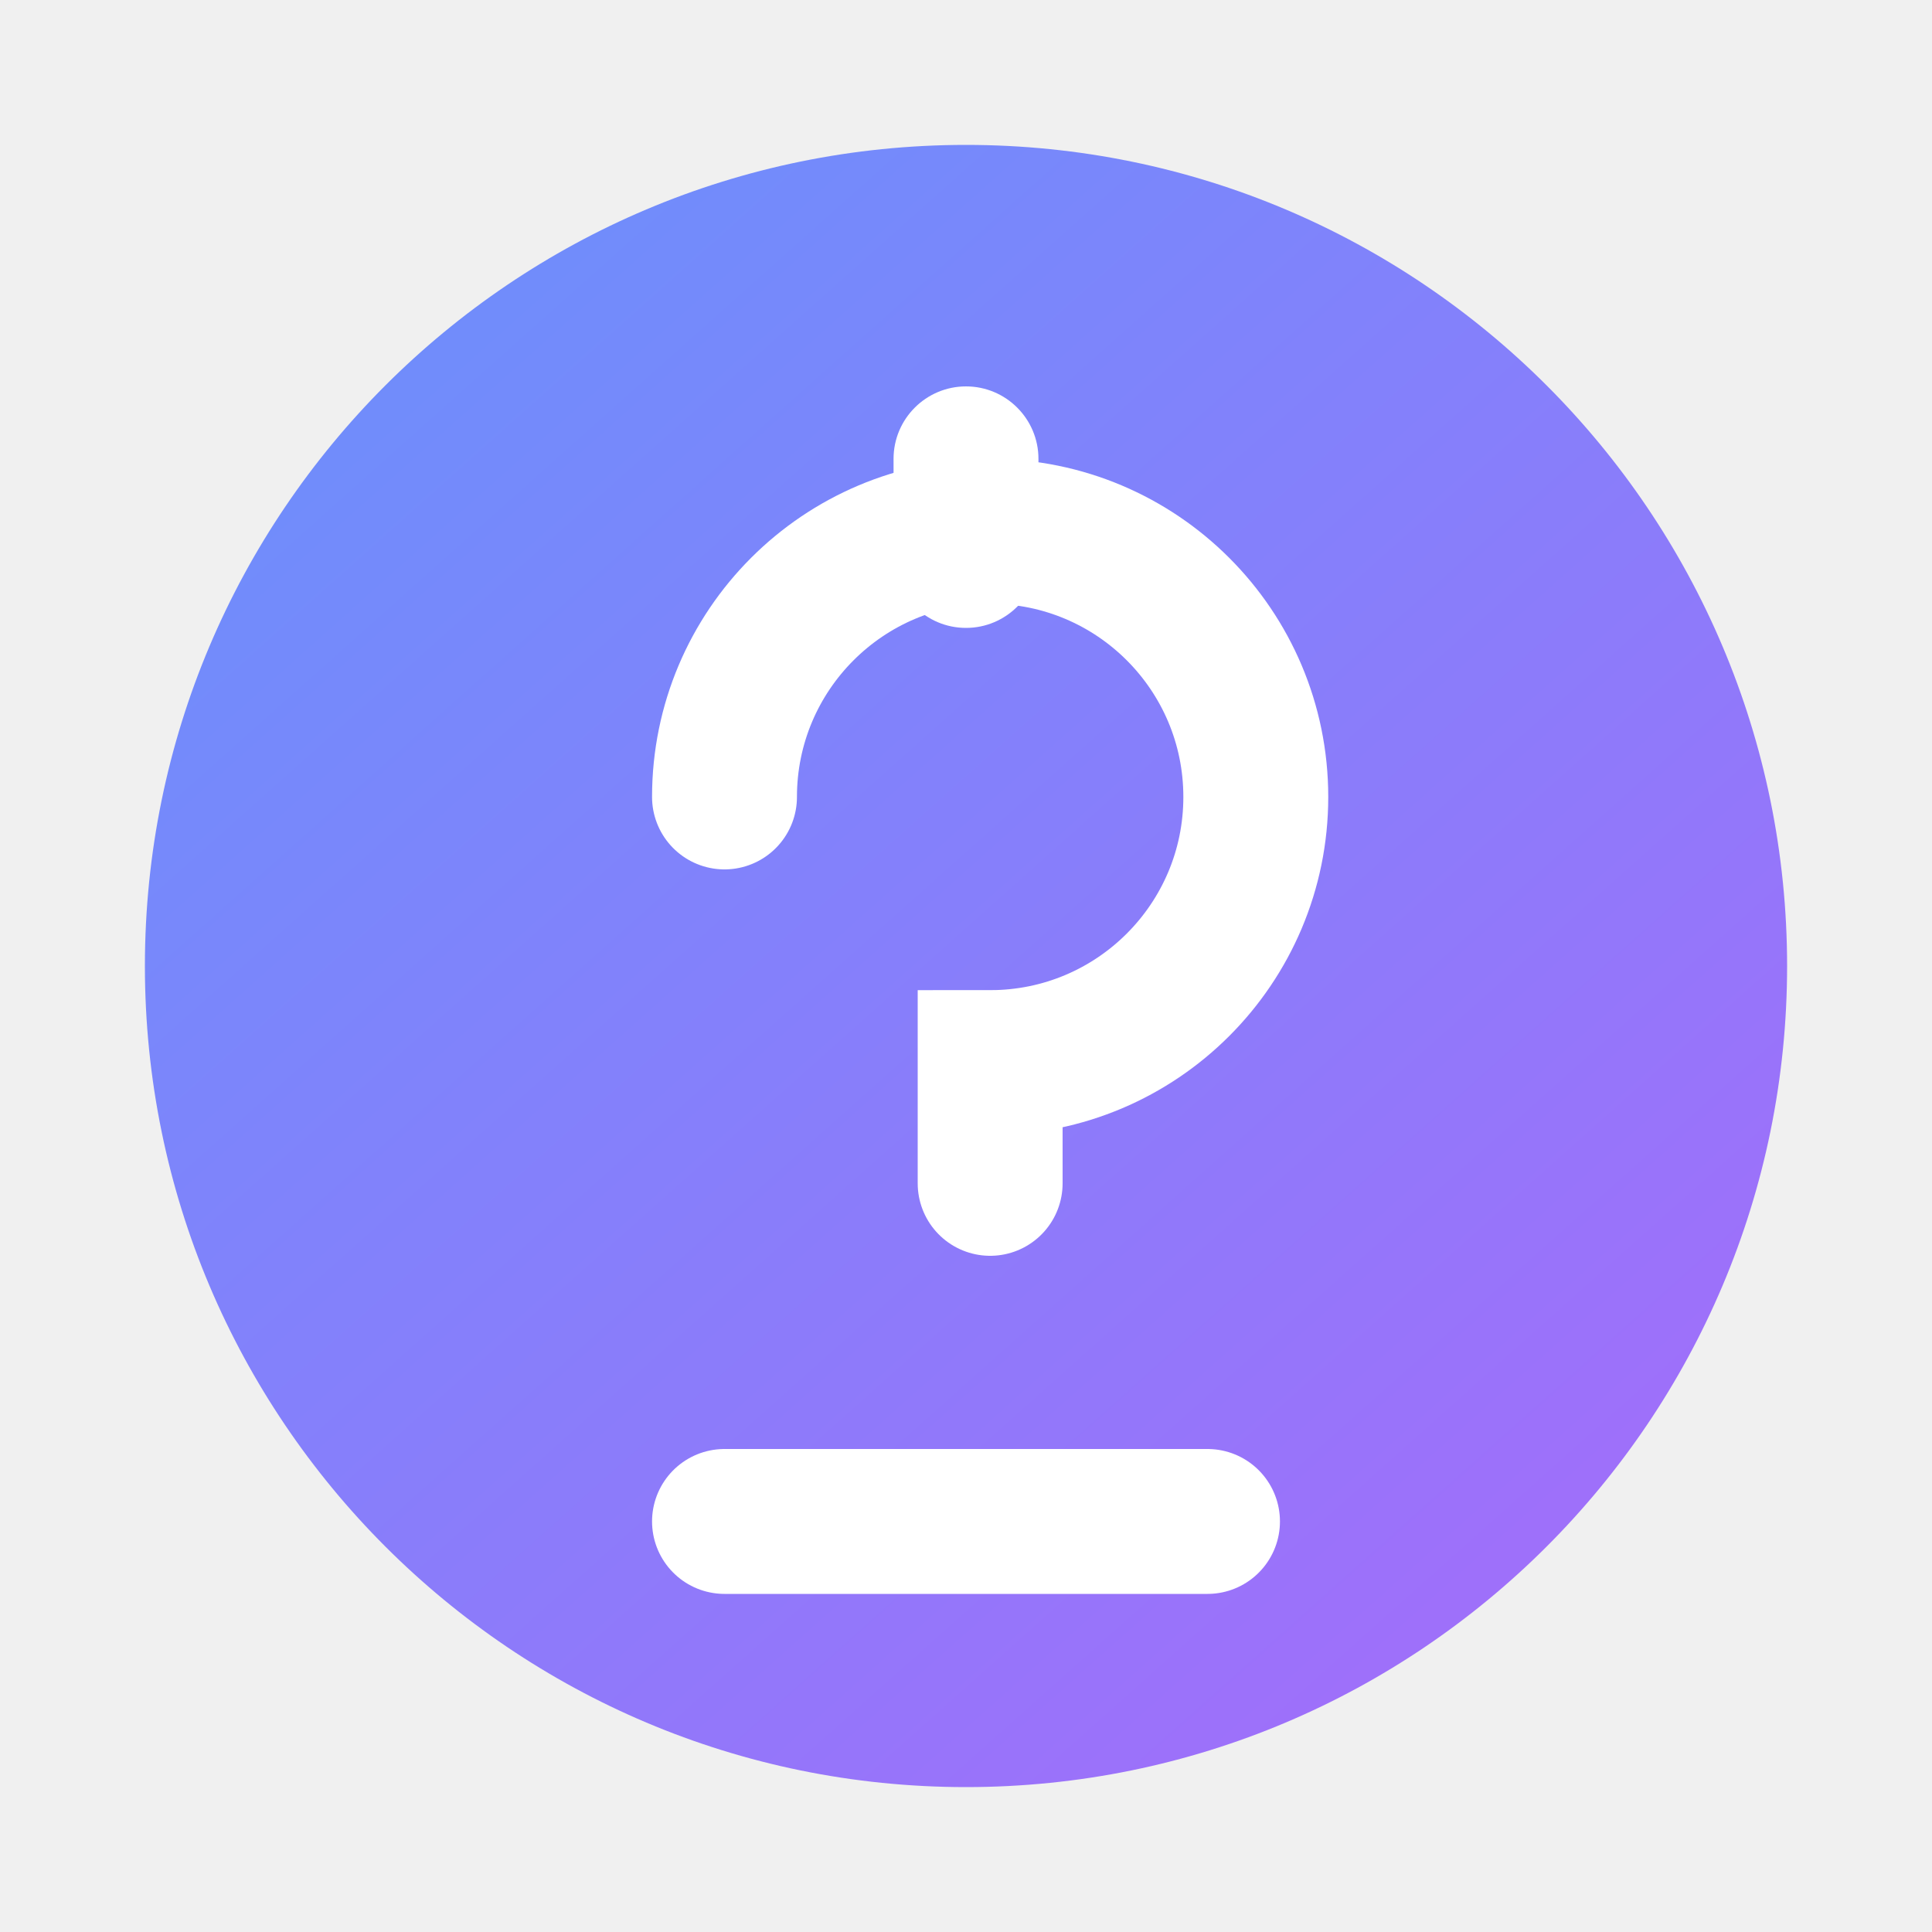
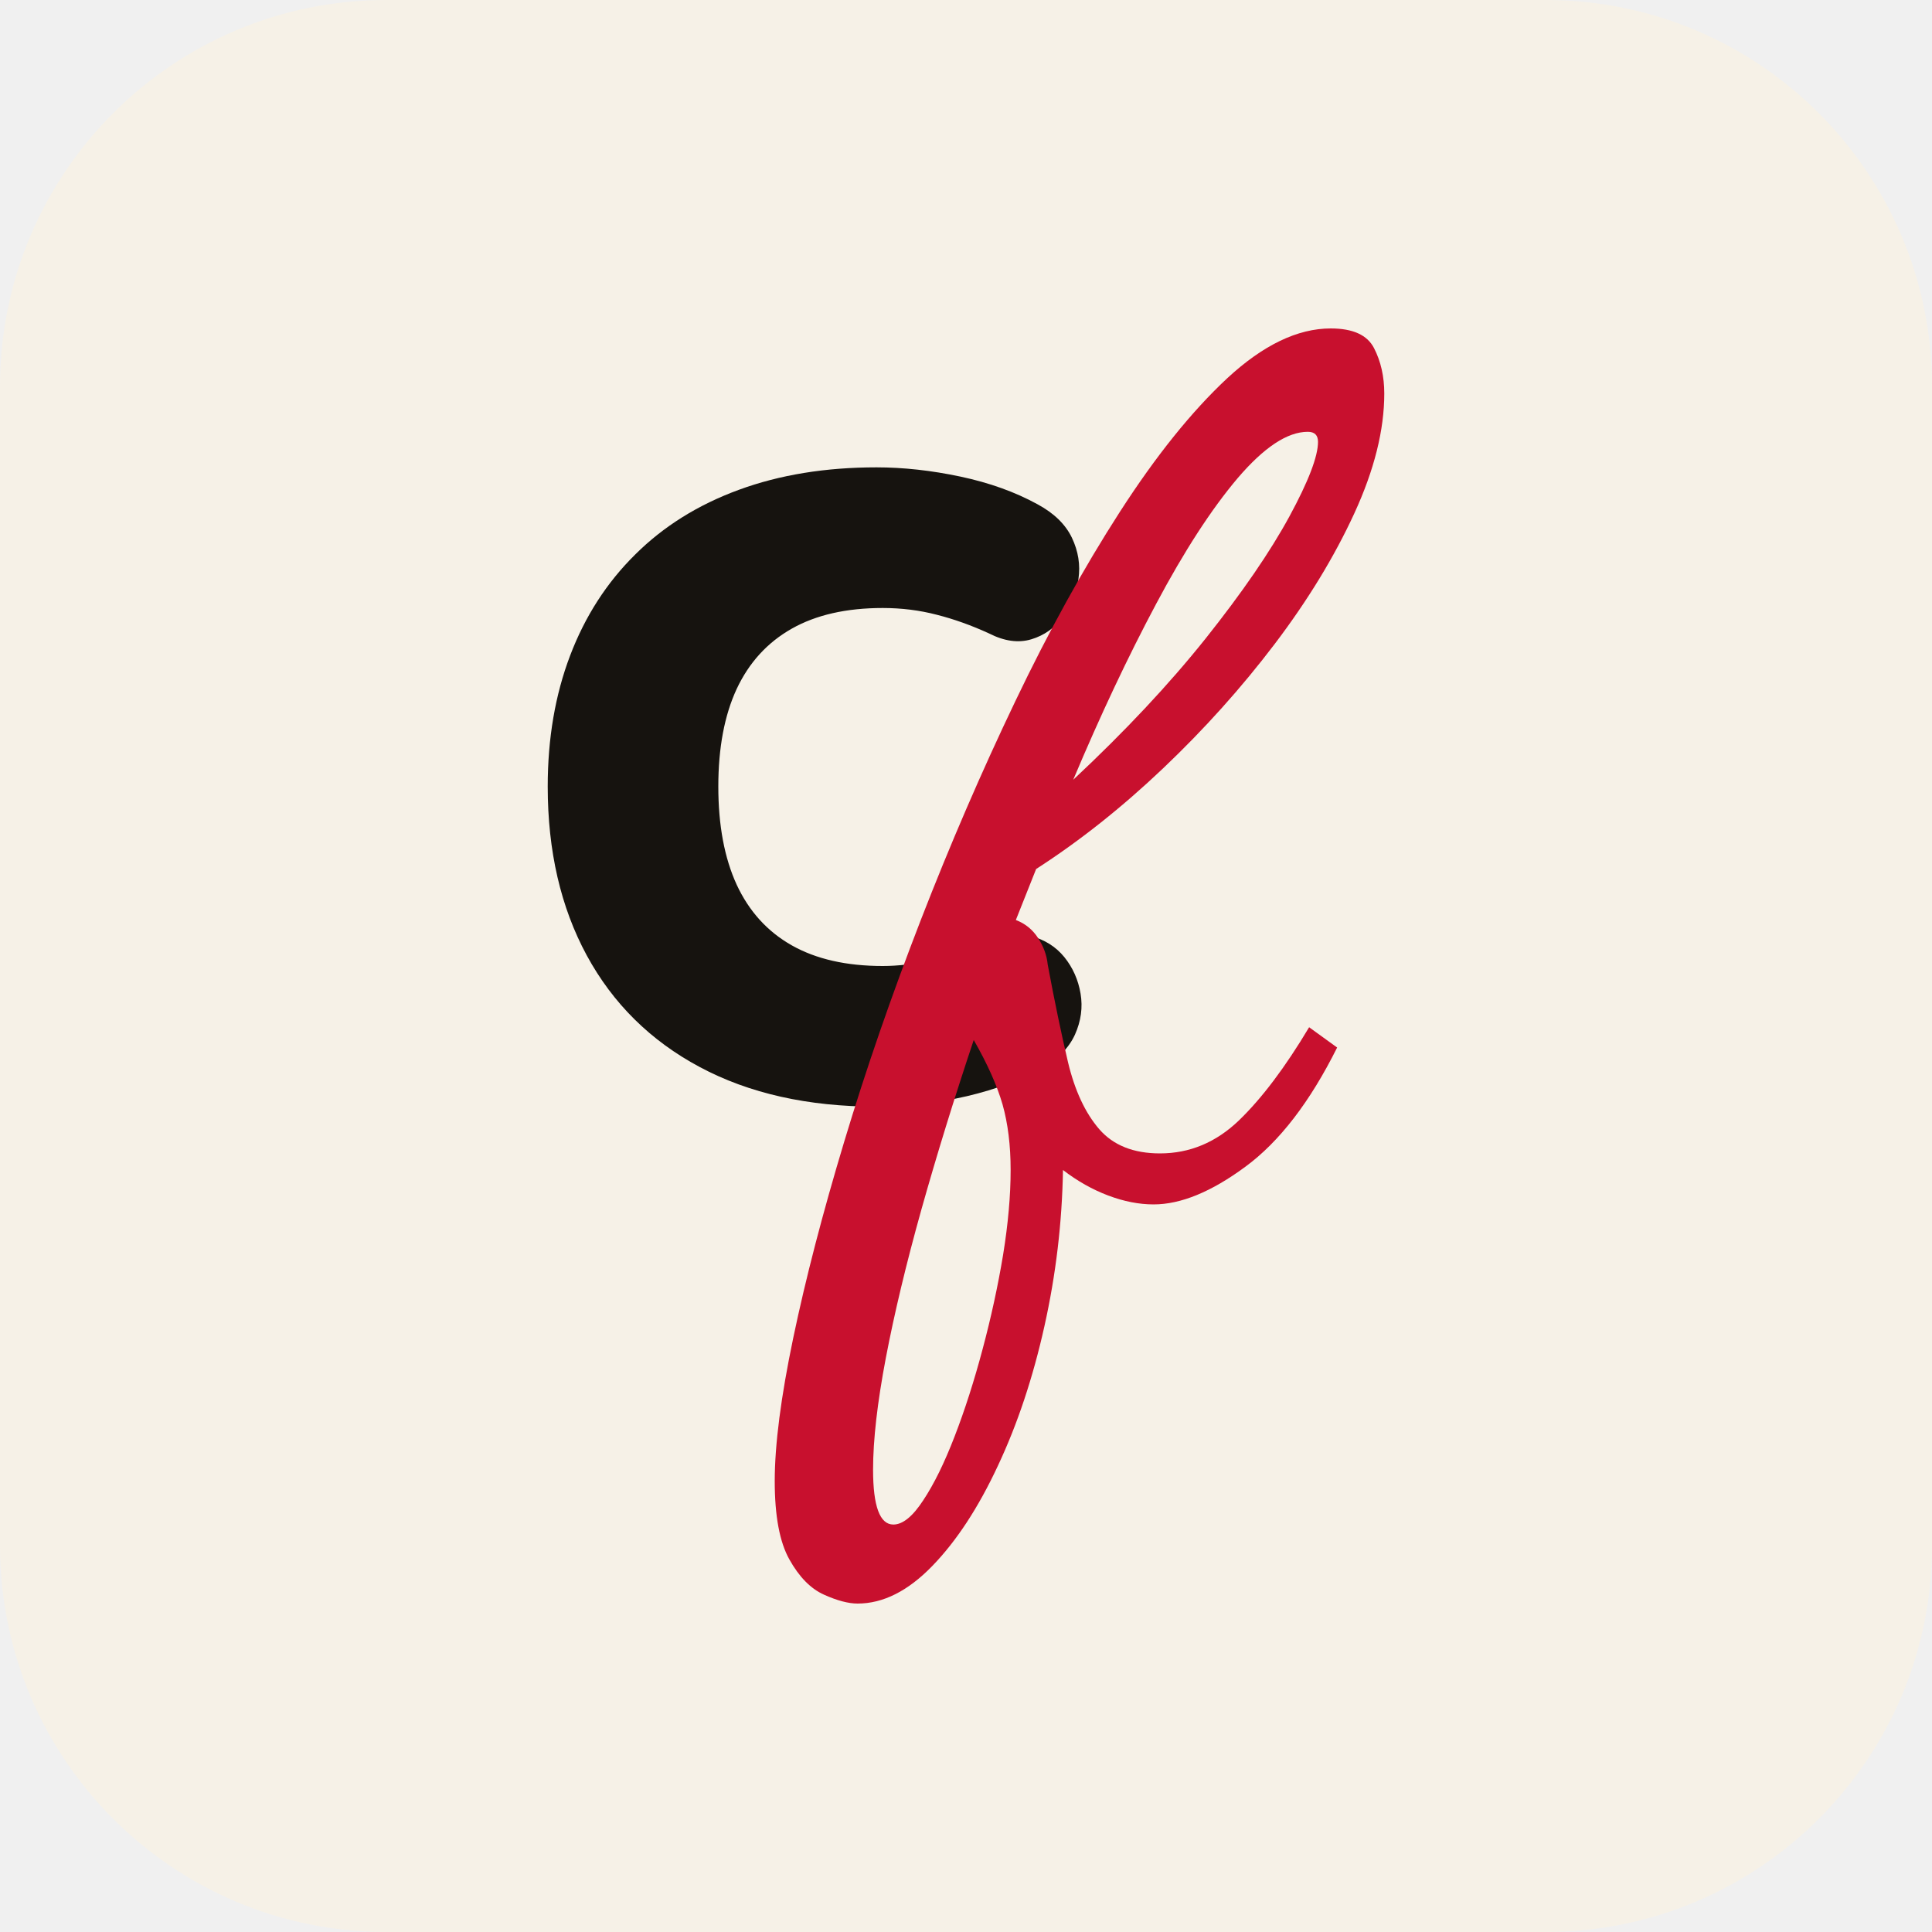
- <svg xmlns="http://www.w3.org/2000/svg" width="40" height="40" viewBox="0 0 40 40" fill="none">
-   <path d="M20 3C10.611 3 3 10.611 3 20C3 29.389 10.611 37 20 37C29.389 37 37 29.389 37 20C37 10.611 29.389 3 20 3Z" fill="url(#paint0_linear)" />
-   <path d="M20 8C19.172 8 18.5 8.672 18.5 9.5V11.5C18.5 12.328 19.172 13 20 13C20.828 13 21.5 12.328 21.5 11.5V9.5C21.5 8.672 20.828 8 20 8Z" fill="white" />
-   <path d="M15 16.5C15 13.462 17.462 11 20.5 11C23.538 11 26 13.462 26 16.5C26 19.538 23.538 22 20.5 22V24.5" stroke="white" stroke-width="3" stroke-linecap="round" />
-   <path d="M15 31.5H25" stroke="white" stroke-width="3" stroke-linecap="round" />
-   <defs>
-     <linearGradient id="paint0_linear" x1="7.5" y1="6" x2="32.5" y2="34" gradientUnits="userSpaceOnUse">
-       <stop stop-color="#6E8EFB" />
-       <stop offset="1" stop-color="#A16EFA" />
-     </linearGradient>
-   </defs>
+ <svg xmlns="http://www.w3.org/2000/svg" width="40" height="40" viewBox="0 0 100 100">
+   <rect width="100" height="100" rx="20" fill="#f6f1e7" />
+   <path fill="#16130f" d="M45.37 57.28Q40.05 57.28 36.22 55.23Q32.4 53.19 30.37 49.45Q28.35 45.72 28.35 40.71Q28.35 36.98 29.51 33.93Q30.67 30.88 32.88 28.7Q35.08 26.51 38.25 25.35Q41.41 24.19 45.37 24.19Q47.46 24.19 49.72 24.67Q51.97 25.15 53.7 26.1Q54.98 26.79 55.48 27.83Q55.98 28.88 55.82 29.97Q55.66 31.06 55.02 31.93Q54.38 32.79 53.38 33.09Q52.38 33.39 51.2 32.79Q49.83 32.16 48.49 31.82Q47.15 31.47 45.69 31.47Q42.87 31.47 40.98 32.54Q39.09 33.61 38.13 35.66Q37.18 37.71 37.18 40.71Q37.18 43.72 38.13 45.79Q39.09 47.86 40.98 48.93Q42.87 50 45.69 50Q46.87 50 48.24 49.7Q49.6 49.41 50.92 48.77Q52.29 48.18 53.36 48.45Q54.43 48.73 55.09 49.54Q55.75 50.36 55.93 51.43Q56.11 52.5 55.64 53.55Q55.16 54.6 53.97 55.23Q52.38 56.19 50.04 56.74Q47.69 57.28 45.37 57.28Z" />
+   <path fill="#c8102e" d="M44.39 83Q43.67 83 42.65 82.54Q41.62 82.08 40.86 80.72Q40.1 79.37 40.1 76.66Q40.1 73.83 41.06 69.24Q42.02 64.65 43.7 59.08Q45.38 53.5 47.66 47.62Q49.94 41.75 52.55 36.3Q55.15 30.86 57.96 26.5Q60.76 22.15 63.53 19.57Q66.31 17 68.88 17Q70.6 17 71.12 18.02Q71.65 19.05 71.65 20.37Q71.65 23.2 70.1 26.57Q68.55 29.94 65.98 33.33Q63.4 36.73 60.2 39.77Q57 42.81 53.63 44.98L52.58 47.62Q53.3 47.89 53.73 48.55Q54.16 49.21 54.23 49.93Q54.76 52.77 55.28 54.98Q55.81 57.19 56.9 58.45Q57.99 59.7 60.04 59.7Q62.35 59.7 64.13 57.99Q65.91 56.27 67.76 53.17L69.21 54.22Q67.1 58.45 64.46 60.39Q61.82 62.34 59.71 62.34Q58.58 62.34 57.36 61.88Q56.14 61.42 55.02 60.56Q54.95 64.65 54.06 68.64Q53.17 72.64 51.65 75.87Q50.14 79.11 48.26 81.05Q46.37 83 44.39 83ZM46.24 78.91Q46.97 78.91 47.79 77.65Q48.62 76.4 49.41 74.35Q50.2 72.31 50.86 69.83Q51.52 67.36 51.92 64.95Q52.31 62.54 52.31 60.56Q52.31 58.65 51.89 57.16Q51.46 55.68 50.4 53.83Q48.88 58.38 47.69 62.61Q46.51 66.83 45.85 70.29Q45.19 73.76 45.19 76.07Q45.19 78.91 46.24 78.91ZM55.55 40.36Q59.57 36.6 62.41 33.04Q65.25 29.47 66.74 26.73Q68.22 24 68.22 22.87Q68.22 22.35 67.69 22.35Q66.11 22.35 64.06 24.75Q62.02 27.16 59.84 31.26Q57.66 35.35 55.55 40.36Z" />
</svg>
